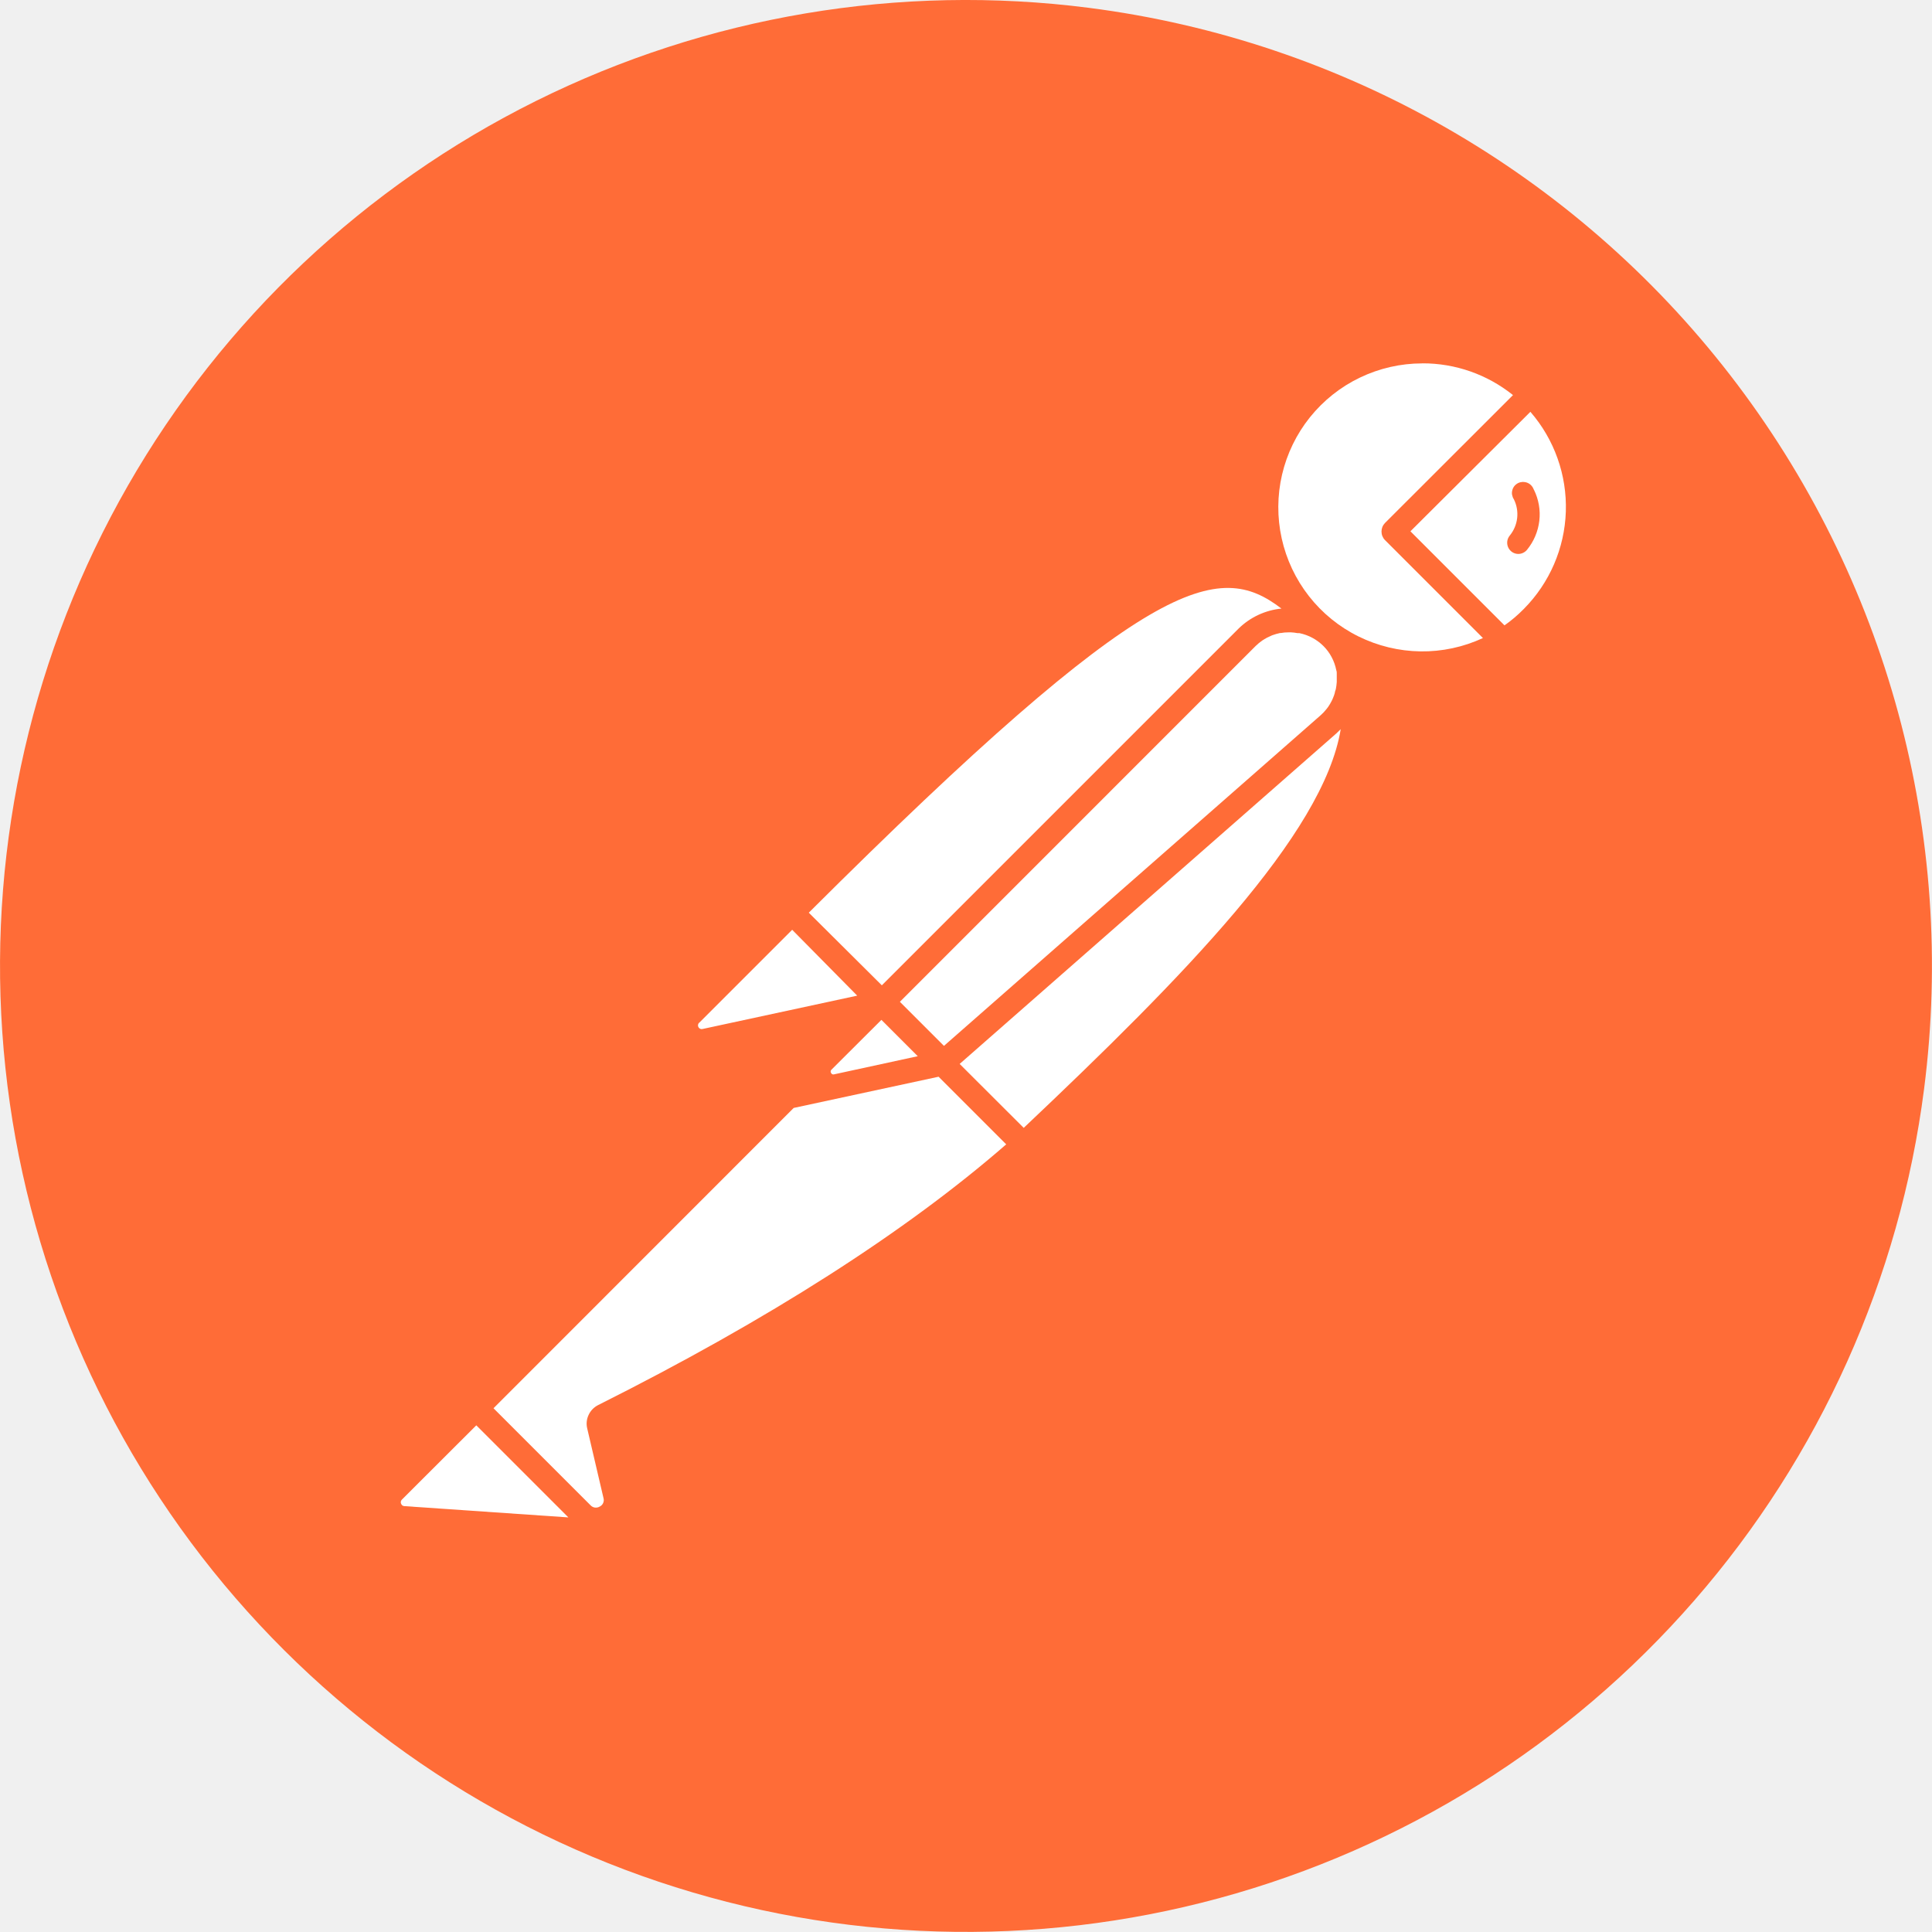
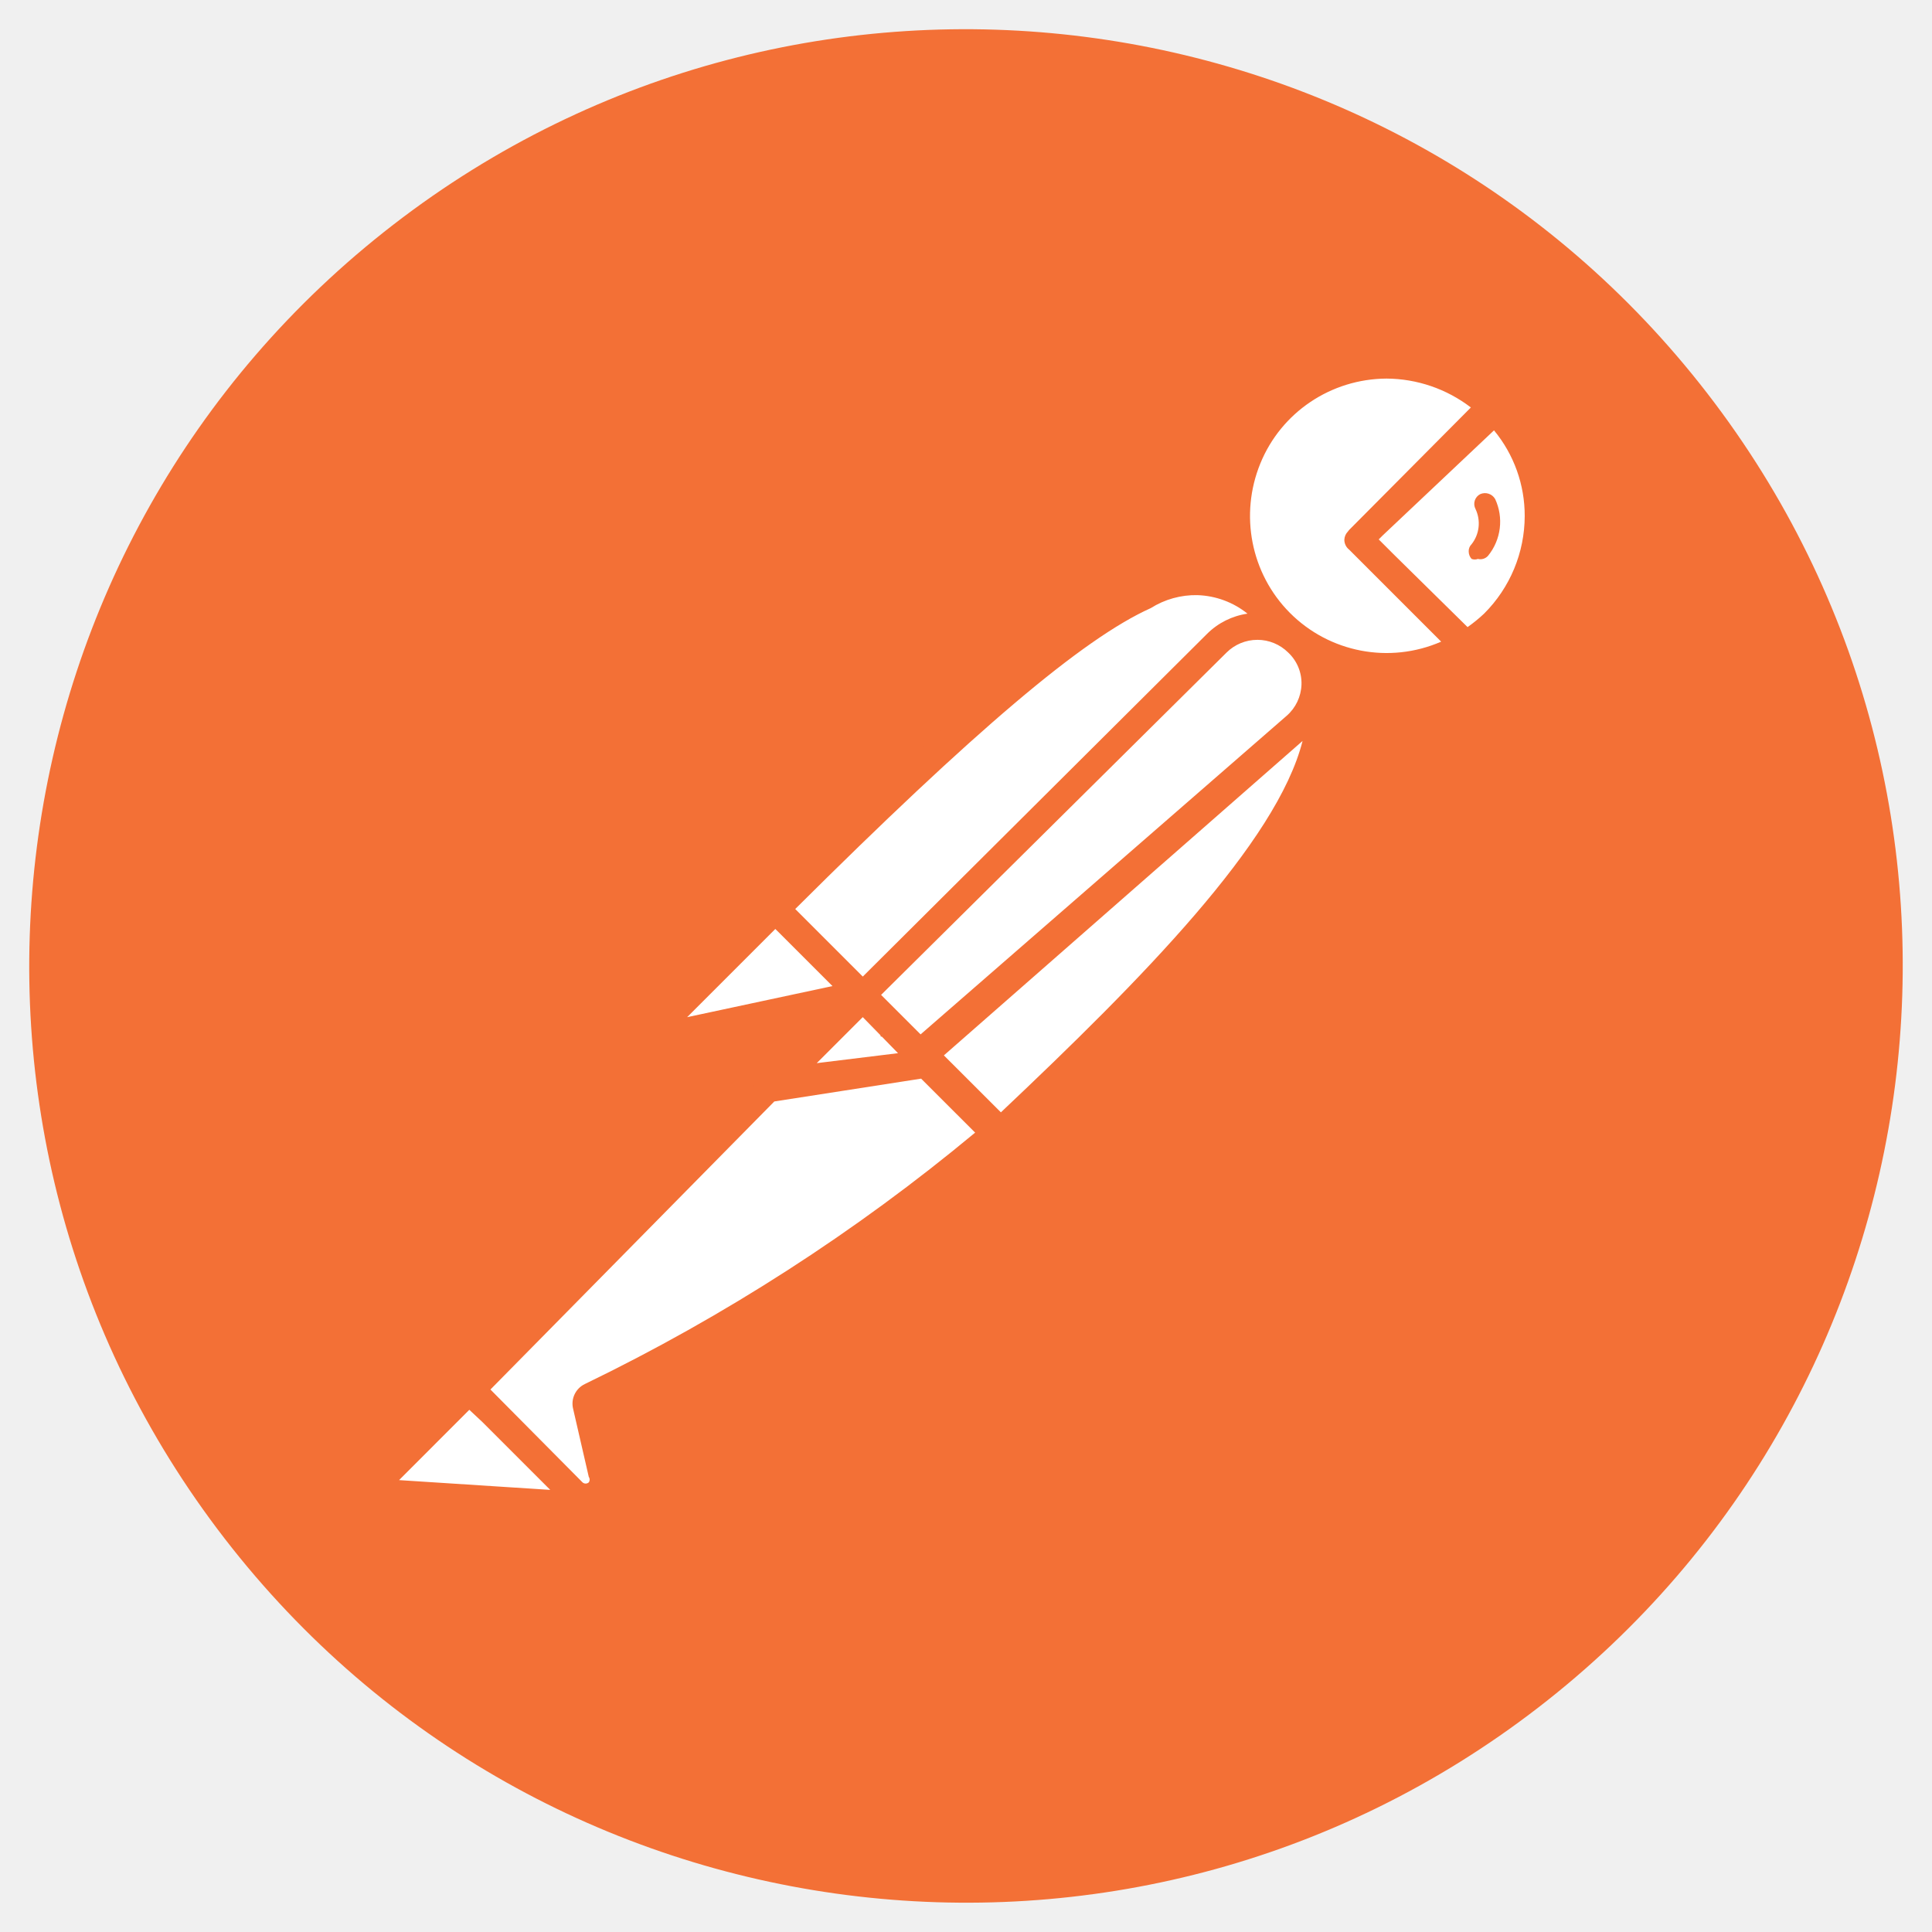
- <svg xmlns="http://www.w3.org/2000/svg" fill="none" height="32" viewBox="0 0 32 32" width="32">
-   <path d="m18.038.13c-3.139-.403-6.327.134-9.16 1.542-2.834 1.409-5.186 3.626-6.76 6.372-1.573 2.746-2.297 5.896-2.08 9.053.217 3.157 1.366 6.179 3.3 8.683 1.935 2.504 4.568 4.379 7.568 5.386 3 1.007 6.231 1.103 9.285.274 3.054-.829 5.794-2.545 7.872-4.931 2.079-2.386 3.403-5.335 3.806-8.474.54-4.209-.614-8.459-3.208-11.817-2.594-3.358-6.415-5.548-10.624-6.088z" fill="#ff6c37" />
-   <g fill="#fff">
-     <path d="m11.568 17.011c.006.013.017.023.029.029.013.006.027.007.041.003l2.56-.552-1.077-1.091-1.534 1.534c-.012.008-.021.021-.024.035-.004.014-.002.029.005.042z" />
-     <path d="m23.555 6.019c-.357 0-.709.081-1.03.235-.322.154-.604.379-.828.657-.223.278-.381.603-.462.95s-.083.709-.006 1.057.231.675.451.956c.22.281.5.509.82.667.32.158.671.243 1.028.248s.71-.071 1.034-.221l-1.622-1.622c-.019-.019-.033-.041-.043-.065-.01-.024-.015-.05-.015-.077 0-.026.005-.052.015-.077.01-.024.025-.046.043-.065l2.12-2.118c-.426-.342-.956-.528-1.502-.526z" />
-     <path d="m25.348 6.821-1.987 1.979 1.558 1.558c.115-.081.222-.172.32-.272.427-.43.676-1.006.696-1.611.02-.606-.19-1.197-.587-1.654z" />
-     <path d="m21.372 10.474h-.035c-.041-0-.083.003-.123.011h-.014c-.045.01-.088.022-.131.038l-.034.016c-.032.013-.063.029-.093.048l-.035.022c-.039.027-.075.057-.109.09l-5.893 5.894.73.73 6.24-5.477c.035-.031.067-.065.096-.102l.027-.035c.021-.031.041-.064.058-.098.01-.019.018-.038.026-.058.011-.025.02-.052.027-.078 0-.019.011-.038.016-.058.008-.04.013-.08.016-.12v-.053c0-.029 0-.058 0-.086s0-.038-.008-.058c-.03-.151-.103-.29-.212-.399s-.247-.183-.398-.214h-.03c-.04-.008-.08-.012-.12-.014z" />
-     <path d="m13.396 15.117 1.21 1.203 5.909-5.909c.192-.188.443-.305.71-.331-1.045-.8-2.184-.59-7.829 5.037z" />
-     <path d="m22.207 12.077-.072.07-6.24 5.475 1.061 1.059c2.63-2.488 4.965-4.858 5.251-6.605z" />
-     <path d="m6.643 24.904c.003.011.01.021.019.029.009.007.02.012.032.013l2.72.187-1.525-1.525-1.234 1.232c-.008.008-.013.019-.016.03-.002.011-.001.023.003.034z" />
-     <path d="m8.174 23.325 1.608 1.608c.019.02.045.034.072.037s.056-.002.08-.017c.025-.012.045-.033.056-.058.011-.025.014-.054.006-.081l-.27-1.155c-.018-.075-.01-.153.023-.223.032-.07.087-.127.155-.162 2.819-1.413 5.093-2.867 6.762-4.32l-1.12-1.12-2.4.517z" />
-     <path d="m15.201 17.494-.602-.602-.832.83c-.006.007-.009.016-.009.026 0 .009.003.018.009.026.004.009.011.015.019.019.009.004.018.004.027.002z" />
-   </g>
-   <path d="m25.404 8.11c-.008-.025-.022-.048-.04-.068-.018-.02-.04-.035-.064-.045-.024-.01-.051-.015-.077-.015-.026.001-.052.007-.076.018-.024.012-.045.028-.062.048-.017.02-.029.044-.036.07s-.009.052-.004.078.014.051.029.073c.048.096.067.204.055.311s-.055.208-.123.291c-.022.027-.037.06-.041.095-.004.035.001.07.016.102s.039.059.068.078c.03.019.064.029.099.029.027-0.0.054-.006.079-.018.025-.012.046-.028.064-.049.113-.138.184-.305.205-.482s-.011-.356-.09-.516z" fill="#ff6c37" />
+ <svg xmlns="http://www.w3.org/2000/svg" viewBox="0 0 128 128">
+   <path fill="#f37036" d="M113.117 26.066C92.168-1.062 53.191-6.07 26.062 14.883c-27.125 20.953-32.128 59.93-11.175 87.055 20.957 27.124 59.937 32.124 87.058 11.167 27.114-20.953 32.118-59.918 11.172-87.039Zm0 0" />
+   <path fill="#fff" d="M91.078 24.164a10.038 10.038 0 0 0-5.781 2.426 10.028 10.028 0 0 0-1.54 13.465 10.028 10.028 0 0 0 13.276 2.715h.002v.001l.156.155a10.63 10.63 0 0 0 1.965-1.45A10.341 10.341 0 0 0 99 27.107v-.002l-8.844 8.789-.156-.155 8.844-8.793a10.038 10.038 0 0 0-7.766-2.78zM79.434 38.551c-4.24-.007-11.163 4.799-28.067 21.703l.084.086c-.092-.032-.185-.035-.185-.035l-6.364 6.308a1.035 1.035 0 0 0 .93 1.762l10.914-2.328a.307.307 0 0 0 .092-.17l.242.25-3.72 3.69h-.18l-22.086 22.26 7.086 6.824a1.254 1.254 0 0 0 1.476.149 1.327 1.327 0 0 0 .645-1.356l-1.035-4.5a.534.534 0 0 1 0-.62 117.285 117.285 0 0 0 26.738-17.583l-4.535-4.537.086-.014-2.69-2.689.172-.174.182.186-.094.091 7.137 7.293v-.003c13.68-12.954 23.39-23.367 20.865-30.375a3.83 3.83 0 0 0-1.107-2.208v.004a3.778 3.778 0 0 0-.483-.306c-.083-.088-.156-.178-.244-.264l-.066.066a3.778 3.778 0 0 0-.582-.29l.289-.292c-1.796-1.6-3.28-2.924-5.5-2.93zM30.94 92.21l-5.171 5.172v.004a1.03 1.03 0 0 0-.457 1.125 1.035 1.035 0 0 0 .921.789l12.672.875-7.965-7.965z" />
+   <path fill="#f37036" d="M91.95 23.31a11.047 11.047 0 0 0-7.759 3.17 10.988 10.988 0 0 0-2.39 11.641c-4.741-2.03-11.155 1.51-31.106 21.457a.932.932 0 0 0-.037.094 1.242 1.242 0 0 0-.119.062l-6.309 6.364a1.97 1.97 0 0 0-.363 2.324 2.012 2.012 0 0 0 1.707.984l.313-.203 8.424-1.797-4.03 4.067a.873.873 0 0 0-.054.166l-19.75 19.799a.798.798 0 0 0-.192.238l-5.086 5.09a1.967 1.967 0 0 0-.414 2.043 1.995 1.995 0 0 0 1.656 1.265l12.618.88a1.01 1.01 0 0 0 .52-.415.886.886 0 0 0 0-1.035l-.026-.025a2.243 2.243 0 0 0 .705-.58 2.237 2.237 0 0 0 .406-1.876l-.984-4.187a126.725 126.725 0 0 0 26.334-16.861 1.091 1.091 0 0 0 .248.103c.254-.019.492-.128.672-.308 13.55-12.83 21.515-21.622 21.515-28.602a8.03 8.03 0 0 0-.431-2.85 10.957 10.957 0 0 0 3.845.83l-.015.004a11.219 11.219 0 0 0 5.183-1.45.775.775 0 0 0 .004.001.835.835 0 0 0 .617-.055 9.398 9.398 0 0 0 2.07-1.652 10.873 10.873 0 0 0 3.258-7.758 10.873 10.873 0 0 0-3.257-7.758.93.93 0 0 0-.118-.091 11.045 11.045 0 0 0-7.656-3.078zm-.087 1.772a9.27 9.27 0 0 1 5.586 1.914l-8.068 8.117a.84.84 0 0 0-.076.098.83.83 0 0 0-.239.55.832.832 0 0 0 .313.65h.002l6.1 6.1a9.044 9.044 0 0 1-10.028-1.913c-2.586-2.6-3.336-6.504-1.953-9.891 1.383-3.39 4.68-5.605 8.363-5.625zm7.12 3.432a8.87 8.87 0 0 1 2.033 5.674 9.15 9.15 0 0 1-2.688 6.464 9.989 9.989 0 0 1-1.098.895L92.307 36.7l-.963-.963.265-.265 7.373-6.96zm-.366 4.193a.777.777 0 0 0-.55.031.731.731 0 0 0-.36.426.73.73 0 0 0 .05.559 2.226 2.226 0 0 1-.257 2.328.64.64 0 0 0-.195.488c.004.184.07.36.195.492a.58.58 0 0 0 .414 0 .68.68 0 0 0 .672-.207 3.573 3.573 0 0 0 .465-3.777v.004a.777.777 0 0 0-.434-.344zM79.34 39.43a5.584 5.584 0 0 1 3.31 1.226 4.756 4.756 0 0 0-2.681 1.34L57.162 64.701l-4.476-4.476c11.828-11.772 19.06-17.921 23.556-19.936a5.584 5.584 0 0 1 3.098-.86zm3.965 2.96a2.895 2.895 0 0 1 2.043.844 2.786 2.786 0 0 1 .879 2.121 2.869 2.869 0 0 1-.985 2.07l-24.25 21.106-2.617-2.617 22.887-22.68a2.895 2.895 0 0 1 2.043-.843zm2.994 6.698c-1.69 6.702-10.647 15.783-19.987 24.607l-3.777-3.773L86.3 49.088zM51.367 61.547l.274.27 3.513 3.513-9.63 2.06 5.843-5.843zm5.793 5.84.004.004 1.168 1.195a1.086 1.086 0 0 0 .018.084l.078.012.248.254.82.84-5.385.66 3.05-3.05zm3.867 4.076 3.578 3.576A126.992 126.992 0 0 1 38.75 91.695a1.44 1.44 0 0 0-.777 1.653l1.035 4.5a.31.31 0 0 1 0 .363.31.31 0 0 1-.414 0l-6.102-6.152L51.3 72.975l9.728-1.512zm-29.933 21.94.869.814 4.492 4.492-10.016-.648 4.655-4.659z" />
</svg>
